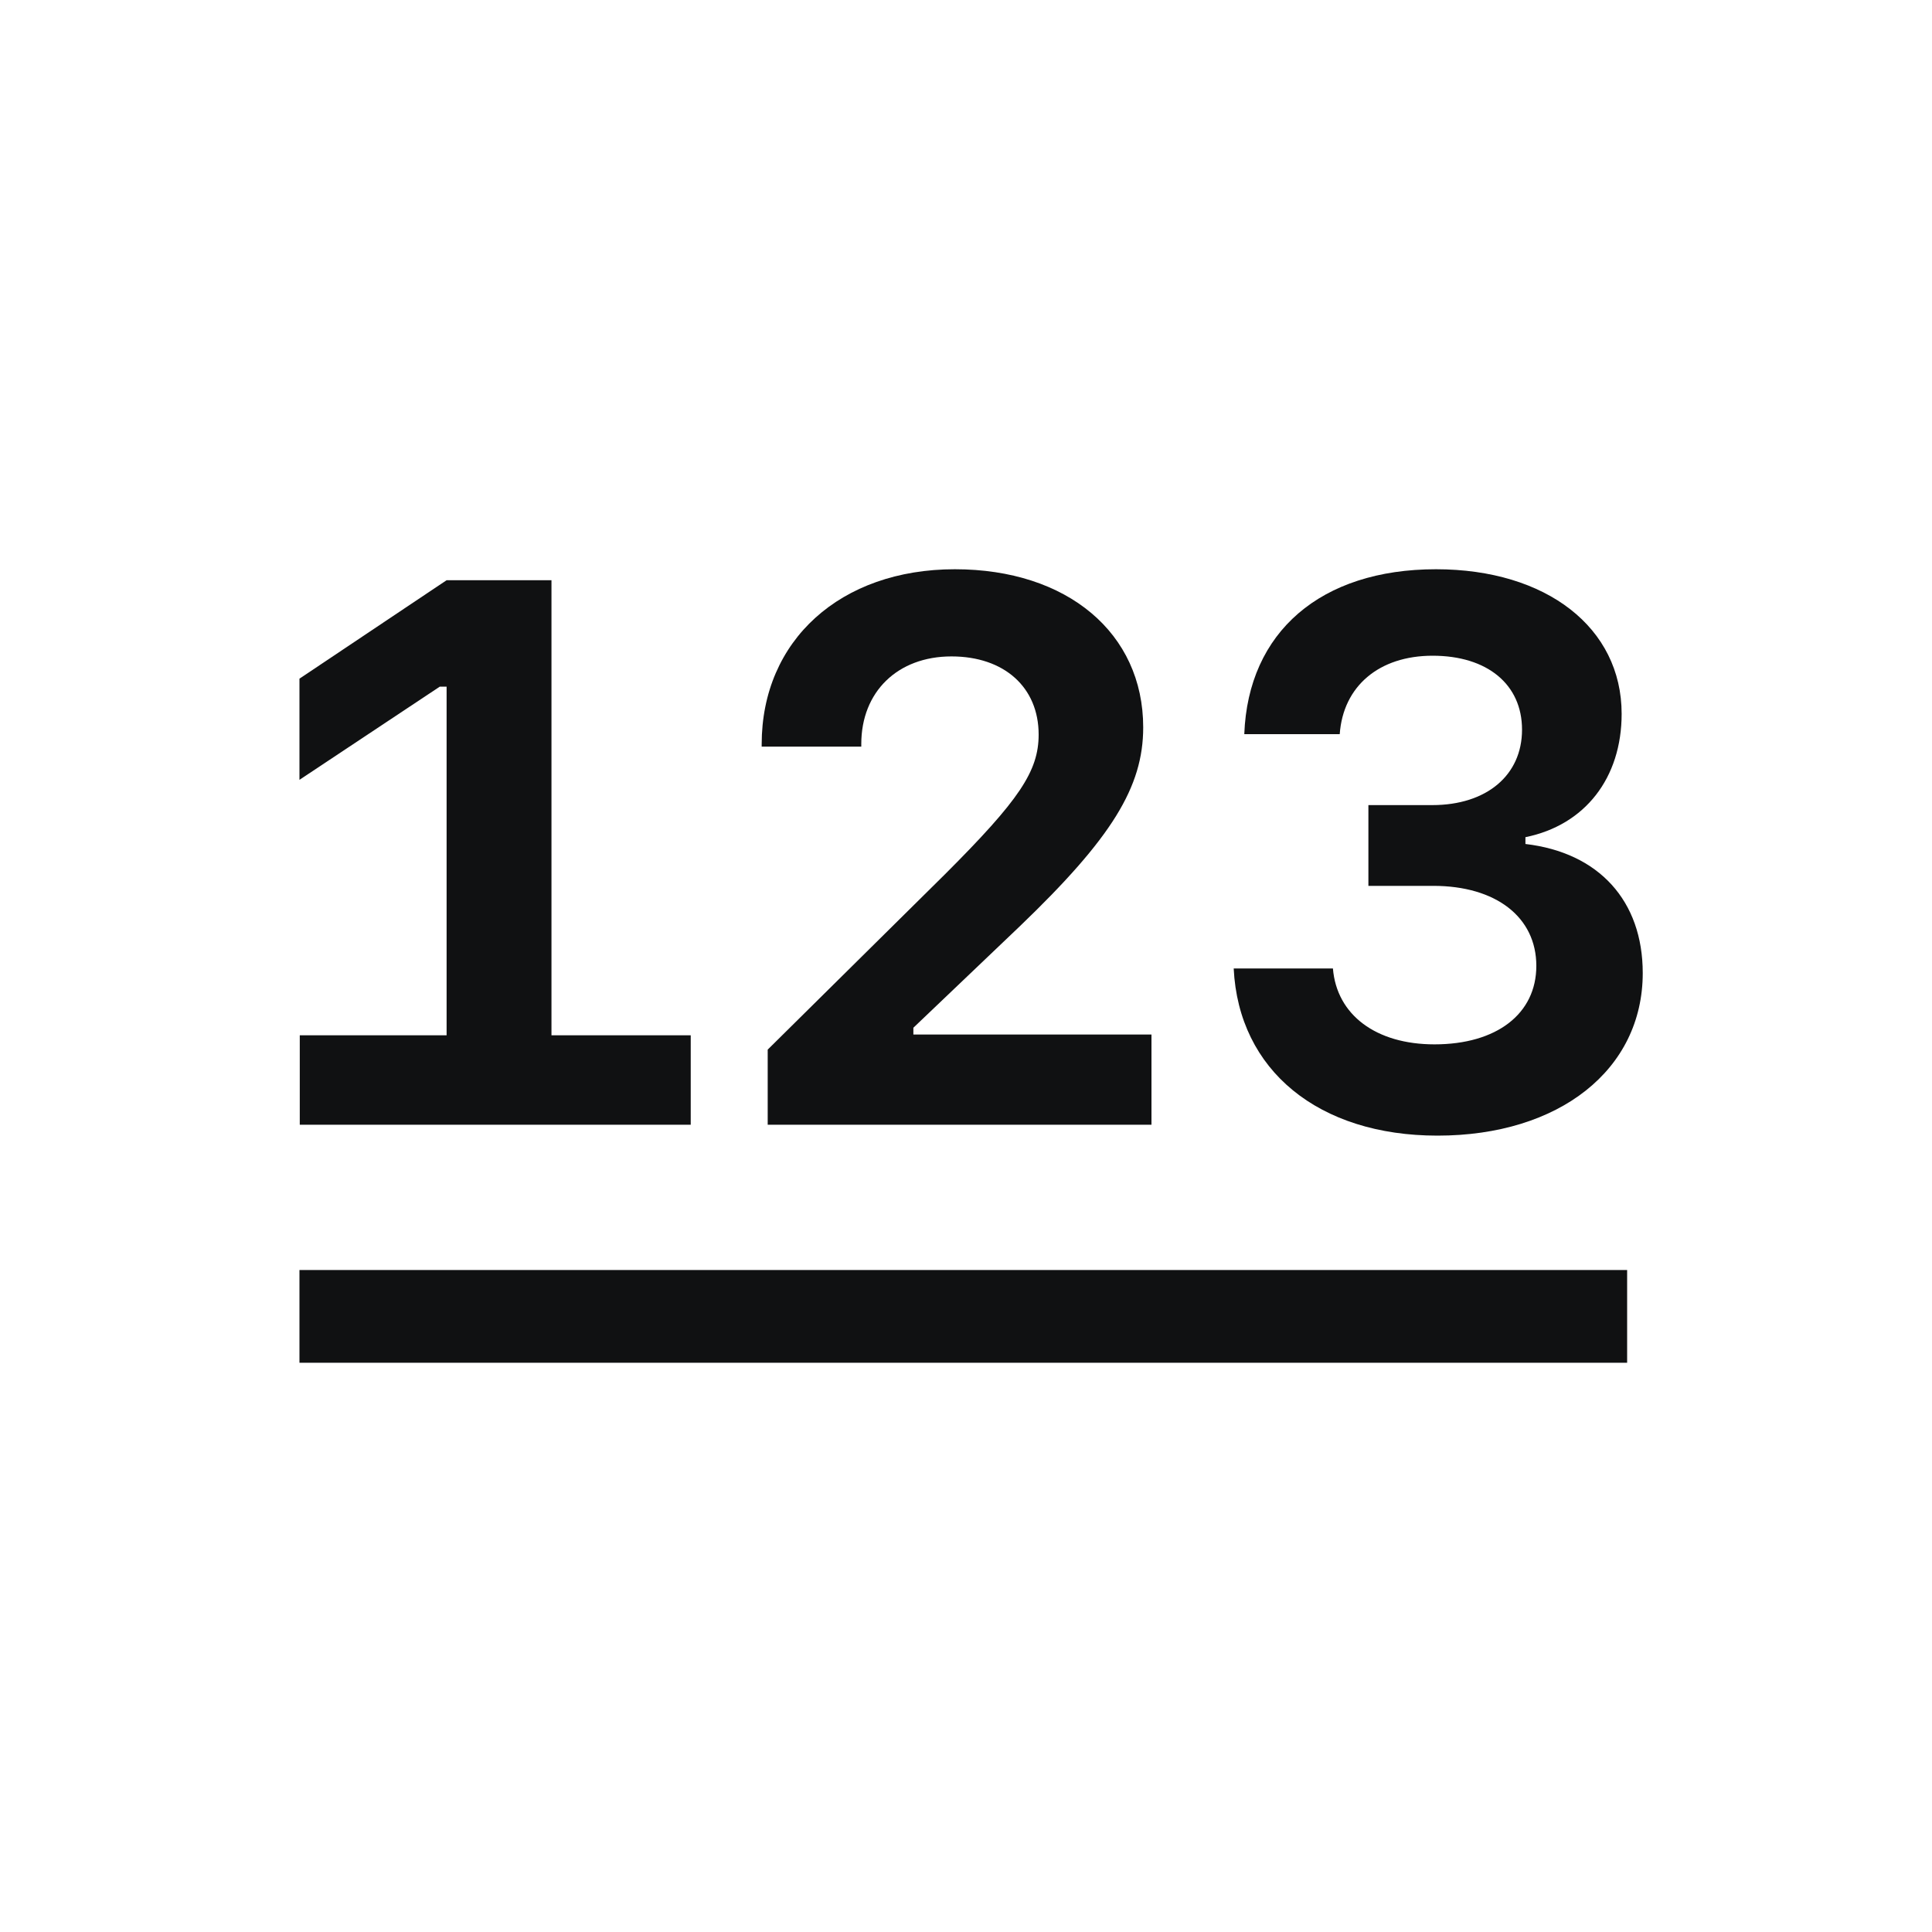
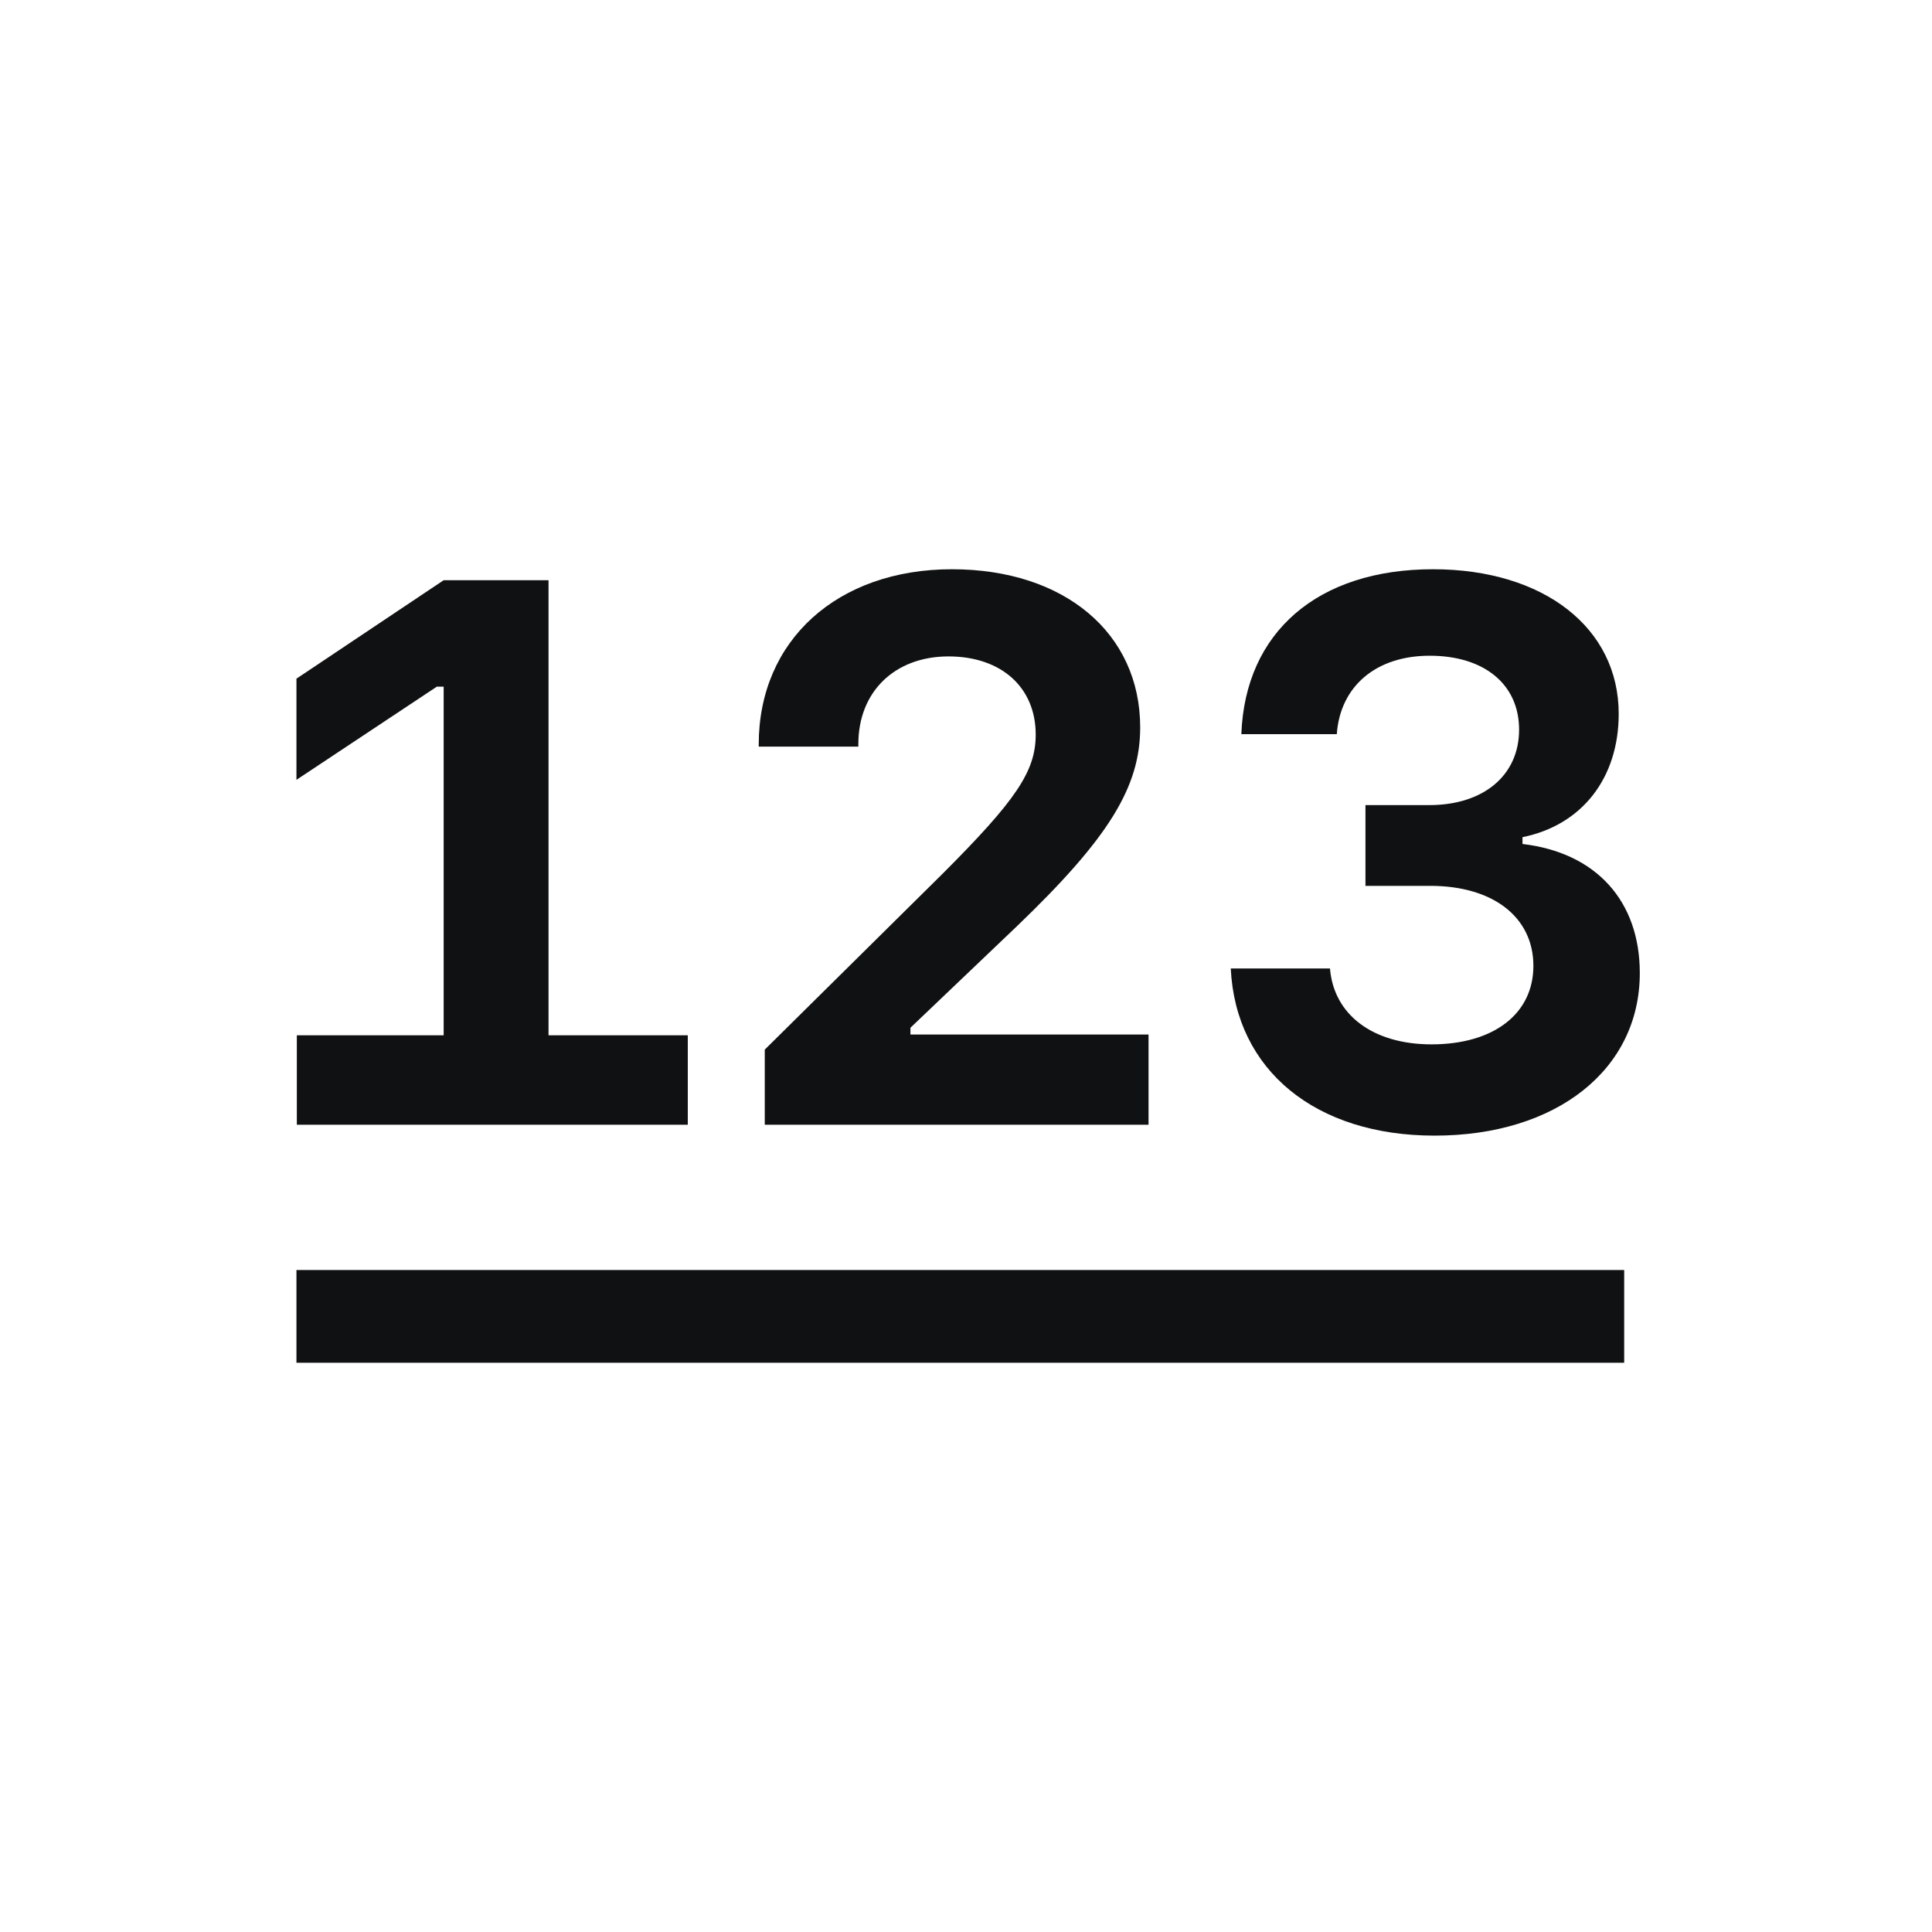
<svg xmlns="http://www.w3.org/2000/svg" width="25" height="25" viewBox="0 0 25 25" fill="none">
-   <path fill-rule="evenodd" clip-rule="evenodd" d="M21.055 17.634H3.875V16.434H21.055V17.634Z" fill="#101112" />
-   <path d="M7.136 13.397V7.508H5.779L3.875 8.782V10.091L5.691 8.885H5.779V13.397H3.879V14.554H8.938V13.397H7.136Z" fill="#101112" />
-   <path d="M9.856 9.632V9.661H11.145V9.627C11.145 8.953 11.614 8.494 12.312 8.494C12.996 8.494 13.44 8.895 13.44 9.505C13.44 9.979 13.191 10.35 12.229 11.312L9.934 13.582V14.554H14.9V13.387H11.819V13.299L13.196 11.986C14.387 10.843 14.793 10.184 14.793 9.412C14.793 8.192 13.811 7.366 12.356 7.366C10.877 7.366 9.856 8.284 9.856 9.632Z" fill="#101112" />
-   <path d="M17.707 11.463H18.547C19.358 11.463 19.88 11.868 19.88 12.498C19.88 13.118 19.368 13.514 18.562 13.514C17.805 13.514 17.297 13.133 17.248 12.532H15.964C16.028 13.851 17.063 14.695 18.601 14.695C20.178 14.695 21.257 13.841 21.257 12.591C21.257 11.658 20.691 11.033 19.739 10.921V10.833C20.51 10.677 20.984 10.067 20.984 9.237C20.984 8.123 20.012 7.366 18.581 7.366C17.092 7.366 16.15 8.177 16.101 9.5H17.336C17.38 8.88 17.844 8.485 18.538 8.485C19.246 8.485 19.695 8.856 19.695 9.442C19.695 10.032 19.236 10.418 18.533 10.418H17.707V11.463Z" fill="#101112" />
+   <path fill-rule="evenodd" clip-rule="evenodd" d="M21.017 17.634H3.836V16.434H21.017V17.634Z" fill="#101112" />
+   <path d="M7.098 13.397V7.508H5.741L3.836 8.782V10.091L5.653 8.885H5.741V13.397H3.841V14.554H8.9V13.397H7.098Z" fill="#101112" />
+   <path d="M9.818 9.632V9.661H11.107V9.627C11.107 8.953 11.576 8.494 12.274 8.494C12.957 8.494 13.402 8.895 13.402 9.505C13.402 9.979 13.153 10.35 12.191 11.312L9.896 13.582V14.554H14.862V13.387H11.781V13.299L13.158 11.986C14.349 10.843 14.754 10.184 14.754 9.412C14.754 8.192 13.773 7.366 12.318 7.366C10.838 7.366 9.818 8.284 9.818 9.632Z" fill="#101112" />
+   <path d="M17.669 11.463H18.509C19.32 11.463 19.842 11.868 19.842 12.498C19.842 13.118 19.329 13.514 18.524 13.514C17.767 13.514 17.259 13.133 17.21 12.532H15.926C15.99 13.851 17.025 14.695 18.563 14.695C20.14 14.695 21.219 13.841 21.219 12.591C21.219 11.658 20.653 11.033 19.701 10.921V10.833C20.472 10.677 20.946 10.067 20.946 9.237C20.946 8.123 19.974 7.366 18.543 7.366C17.054 7.366 16.112 8.177 16.063 9.5H17.298C17.342 8.88 17.806 8.485 18.5 8.485C19.207 8.485 19.657 8.856 19.657 9.442C19.657 10.032 19.198 10.418 18.495 10.418H17.669V11.463Z" fill="#101112" />
</svg>
